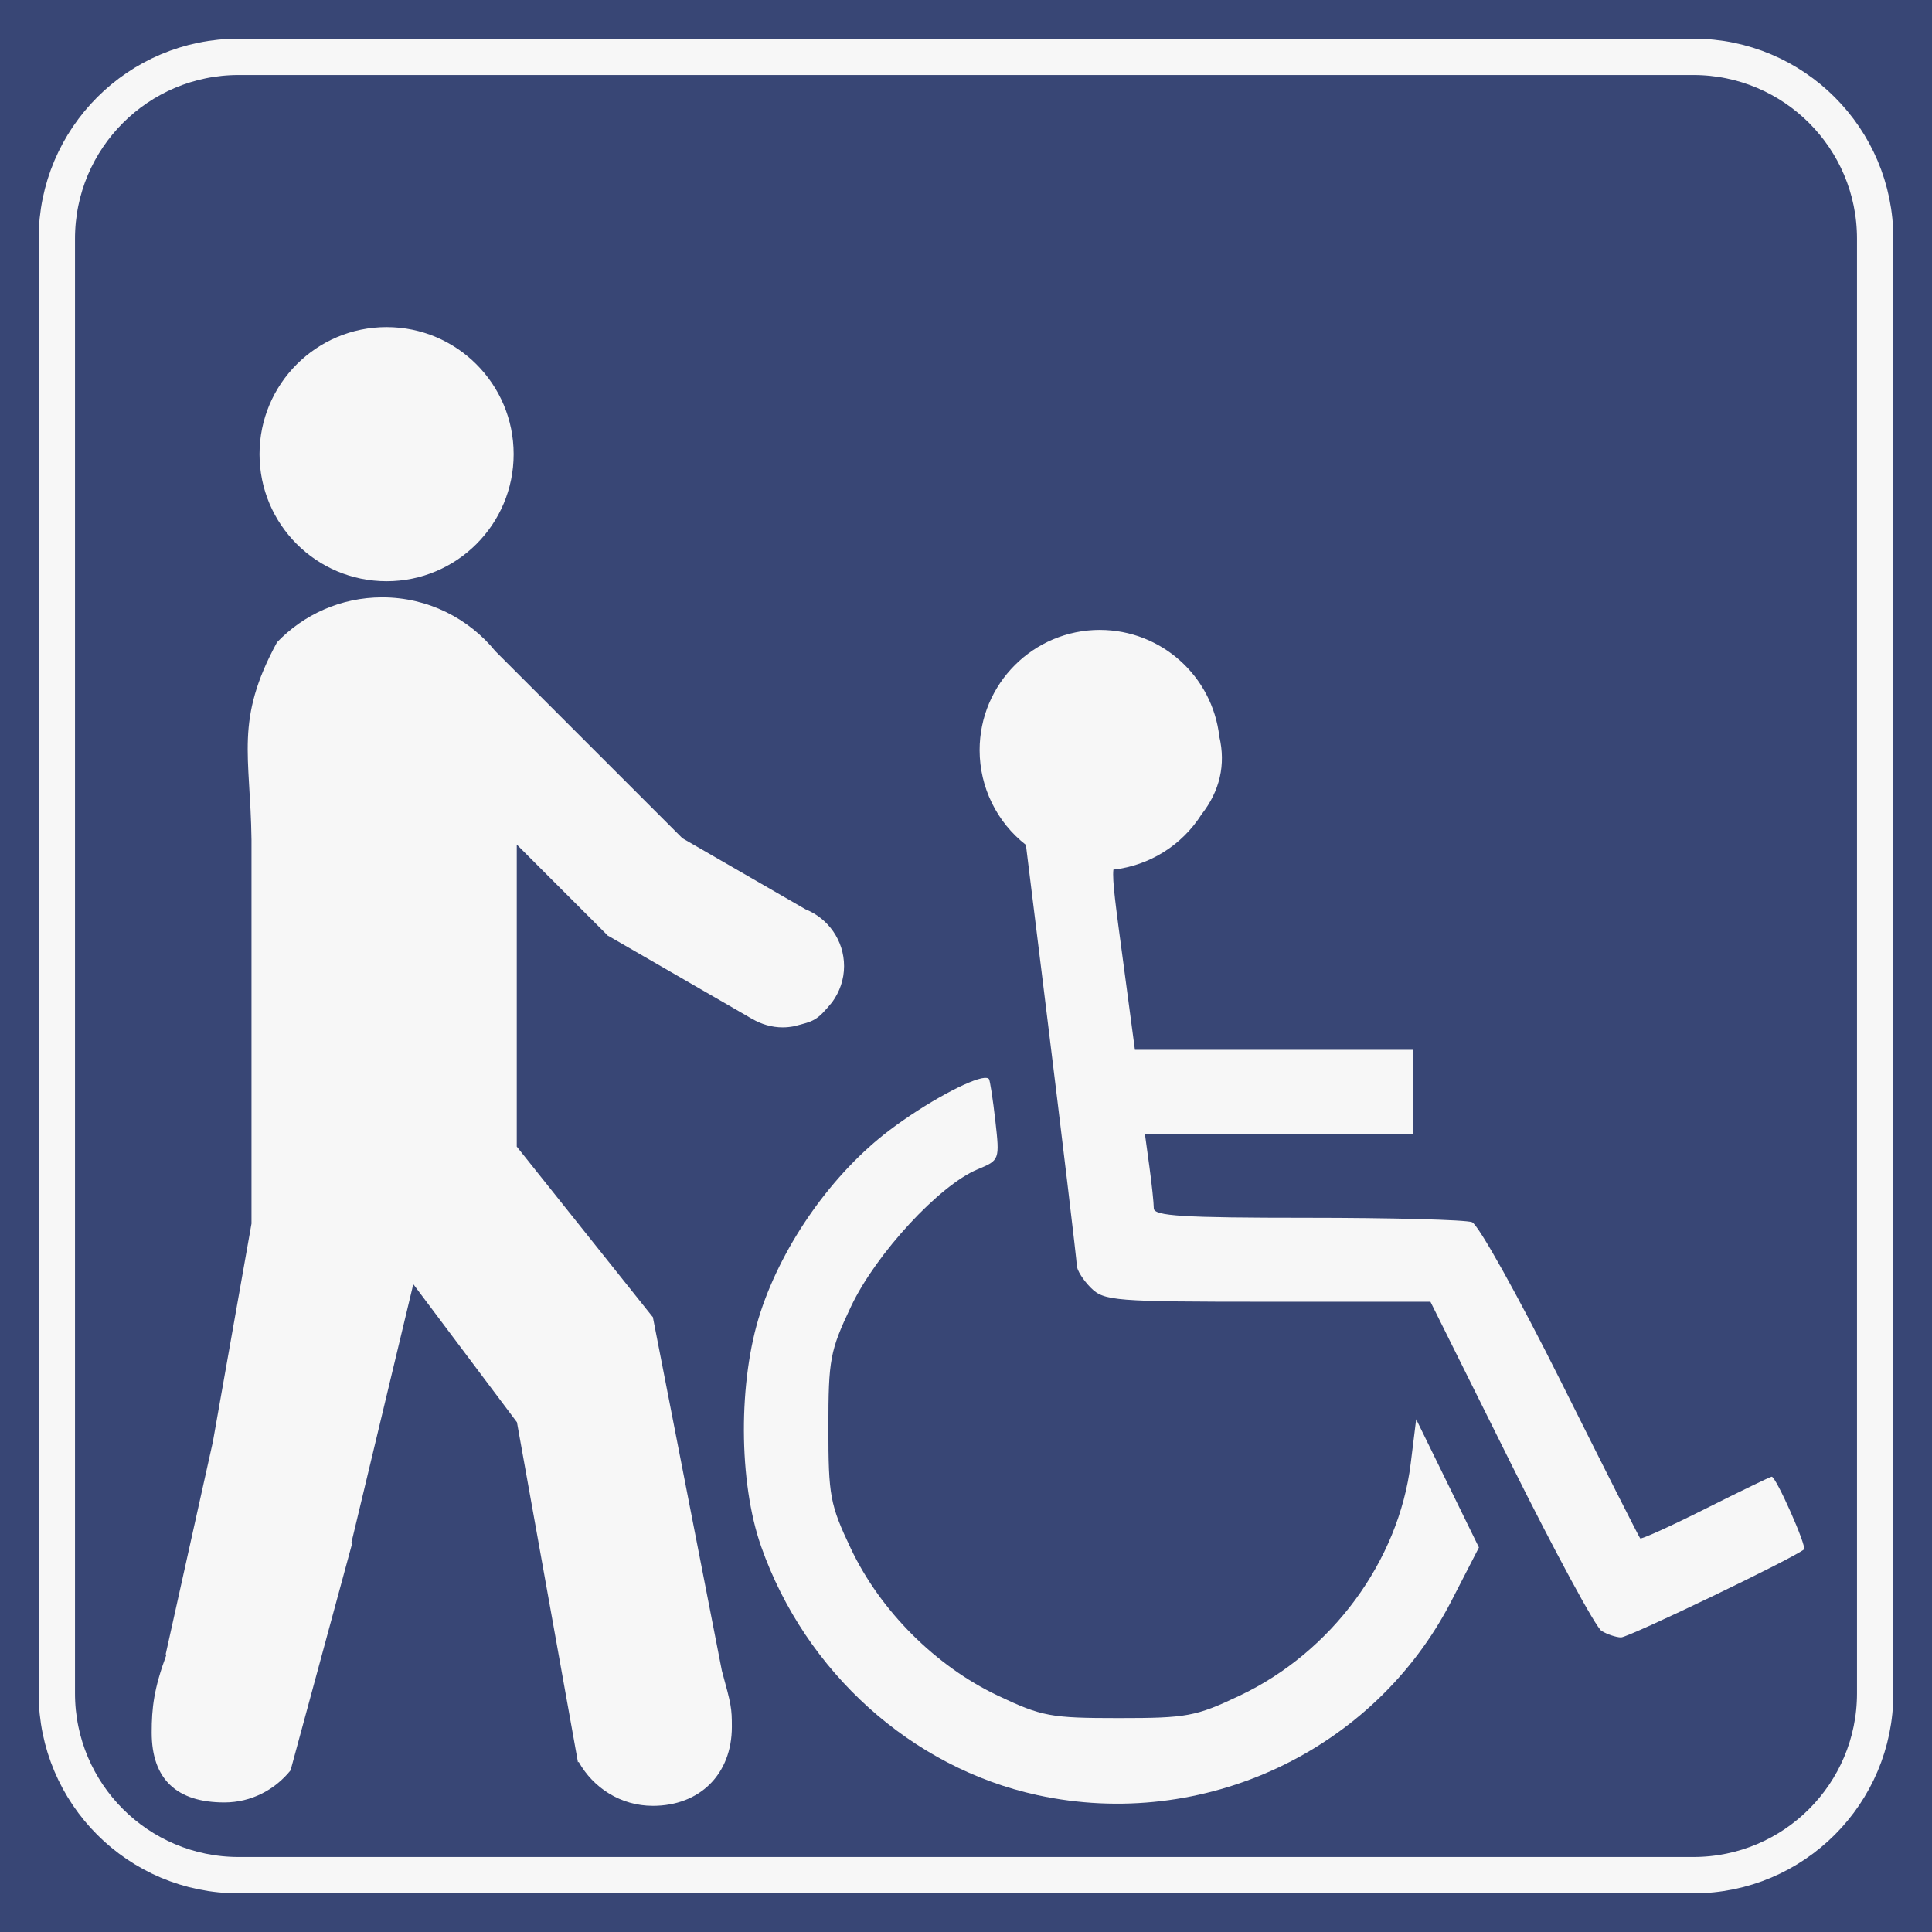
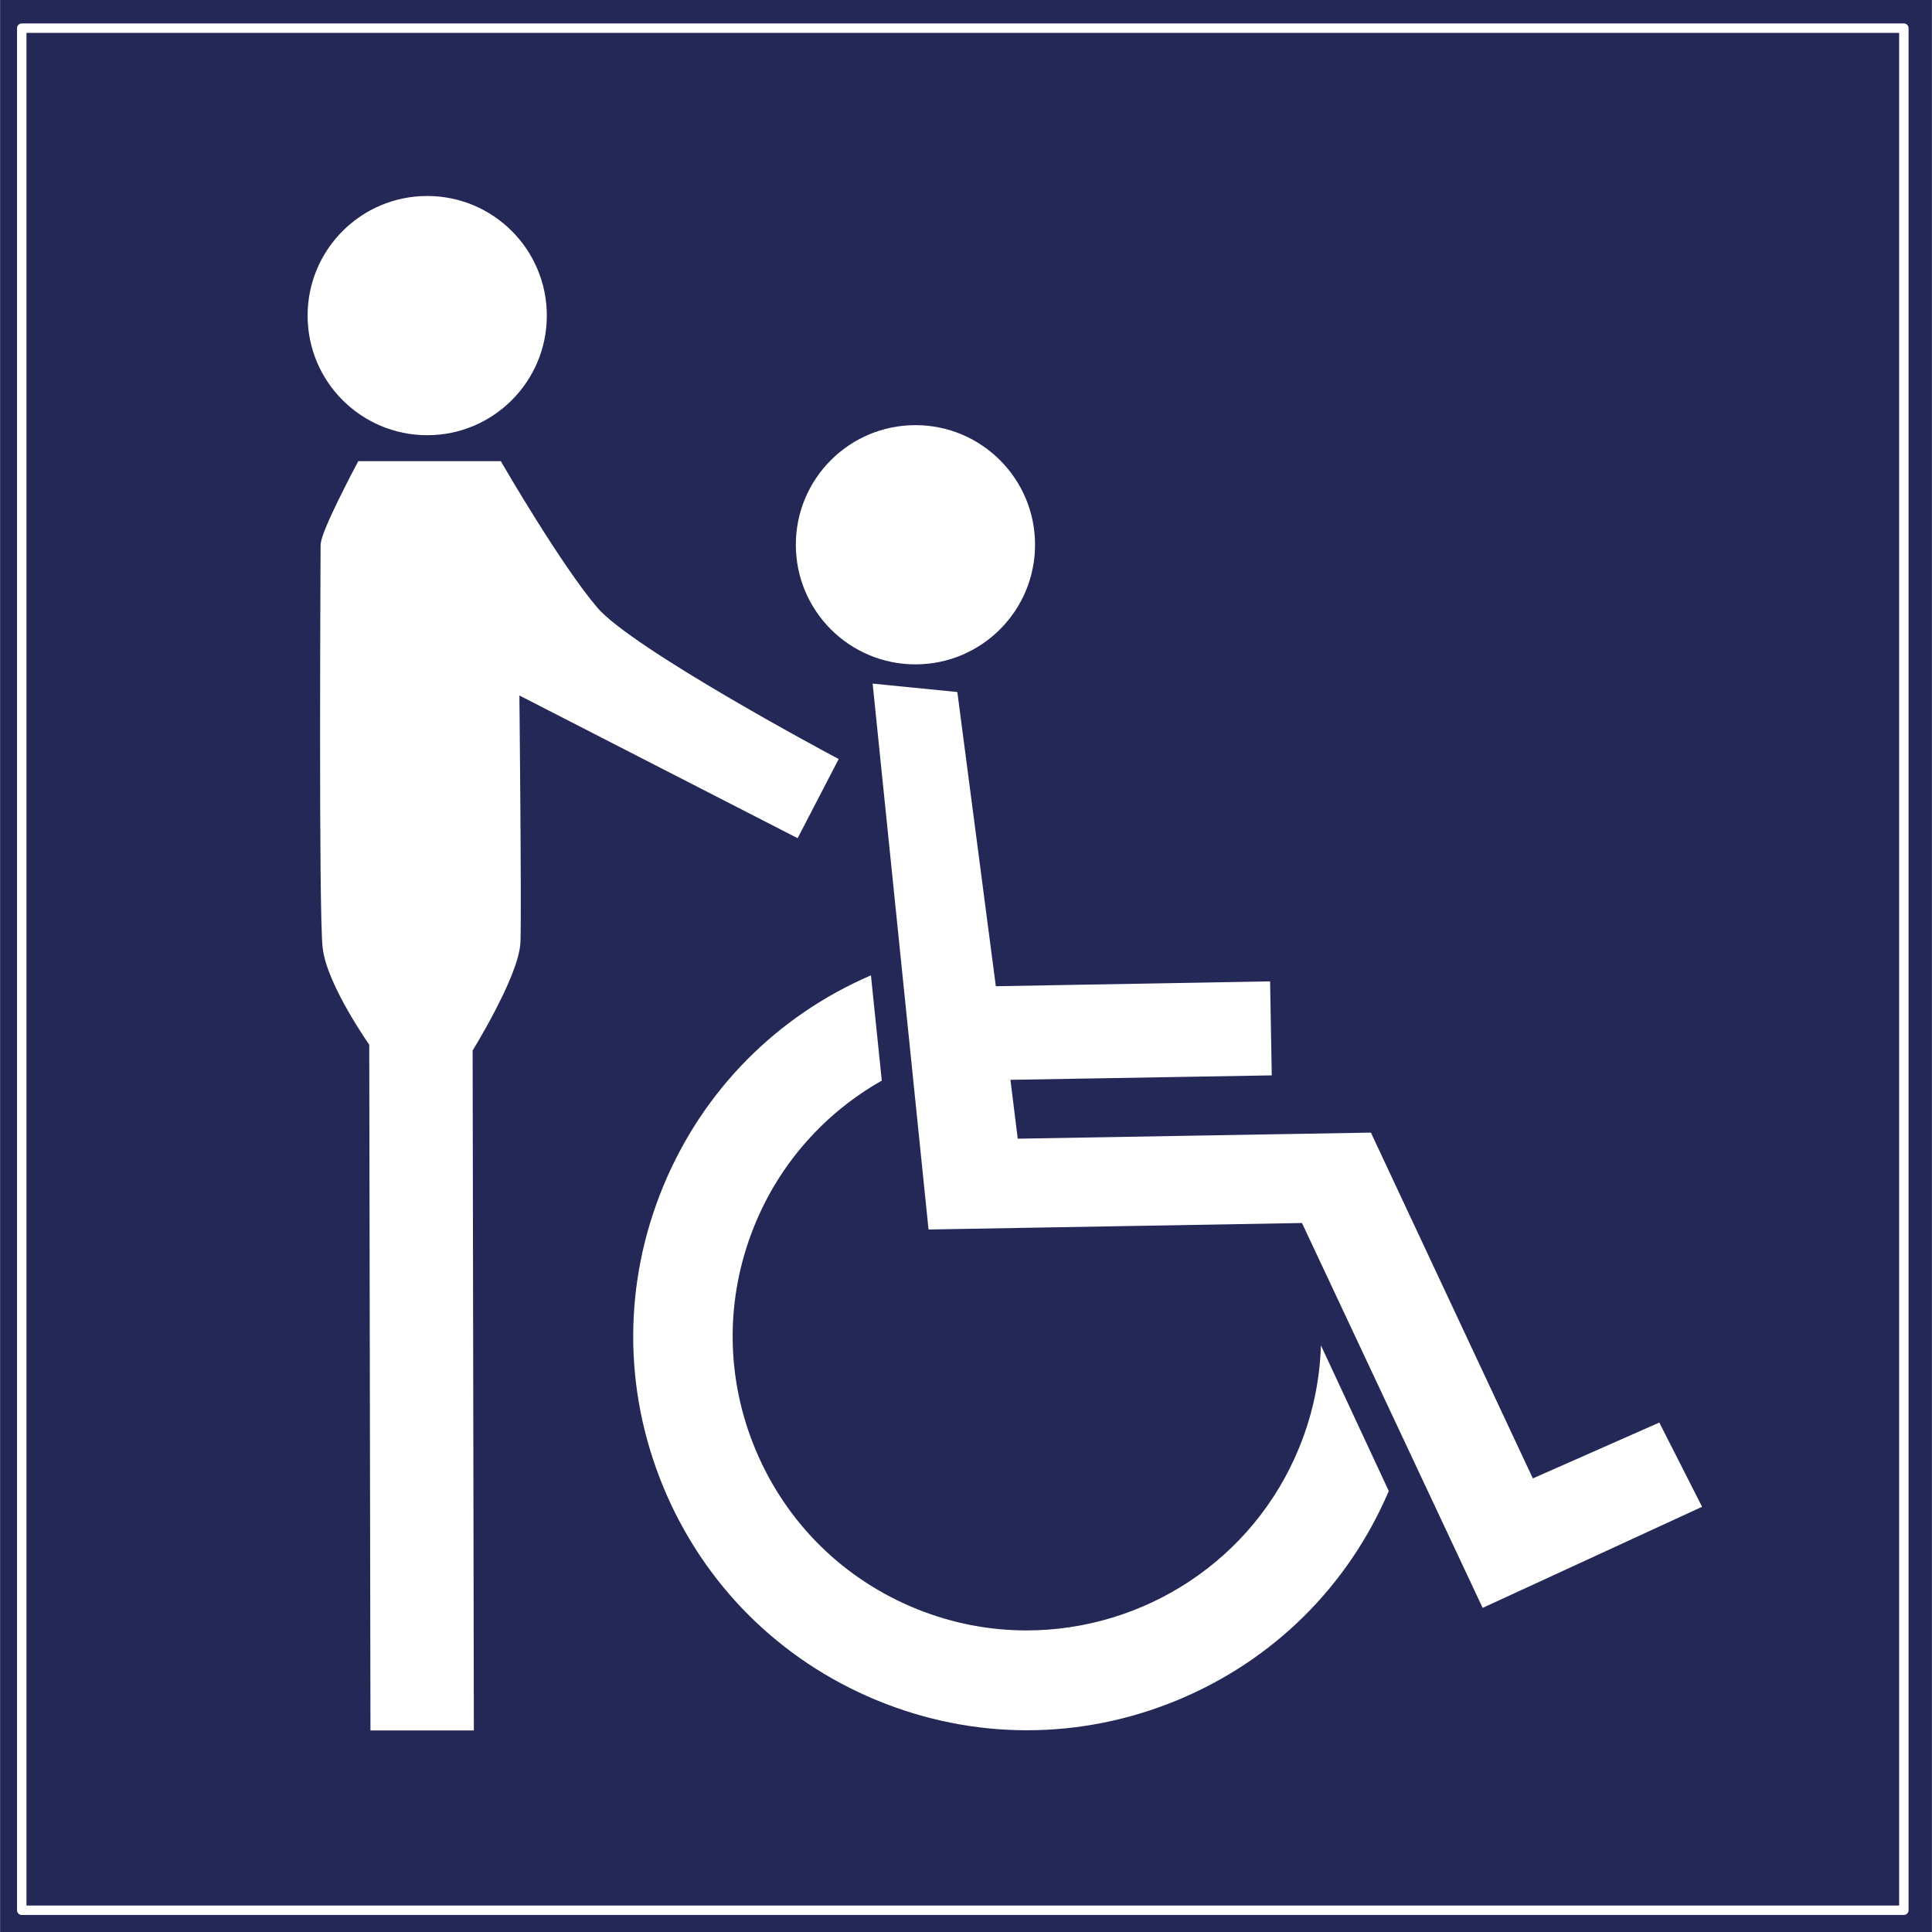
- <svg xmlns="http://www.w3.org/2000/svg" version="1.1" id="svg2" width="100" height="100" viewBox="0 0 100 100">
-   <defs id="defs6" />
-   <g id="layer3" style="display:inline">
-     <rect style="opacity:1;fill:#384675;fill-opacity:1;fill-rule:nonzero;stroke:none;stroke-width:2;stroke-linecap:butt;stroke-linejoin:miter;stroke-miterlimit:4;stroke-dasharray:none;stroke-dashoffset:0;stroke-opacity:1" id="rect5053" width="100" height="100" x="0" y="0" />
+ <svg xmlns="http://www.w3.org/2000/svg" version="1.1" id="Ebene_1" x="0px" y="0px" viewBox="1283.936 0 453.5 453.5" enable-background="new 1283.936 0 612 792" xml:space="preserve" width="453.5" height="453.5">
+   <defs id="defs70" />
+   <g id="Ebene-4" transform="matrix(1.04242,0,0,1.044218,-159.2034,-141.1591)">
+     <g id="g4">
+       <g id="g6">
+         <polygon points="1391.936,142 1811.936,142 1811.936,562 1391.936,562 " id="polygon8" style="fill:#232856" />
+       </g>
+       <g id="g10">
+         <polygon stroke-miterlimit="3.864" points="1391.936,142 1811.936,142 1811.936,562 1391.936,562 " id="polygon12" style="fill:none;stroke:#232856;stroke-width:15;stroke-miterlimit:3.864" />
+       </g>
+     </g>
  </g>
-   <g id="layer4" style="display:inline">
-     <rect style="opacity:1;fill:none;fill-opacity:1;fill-rule:nonzero;stroke:#f7f7f7;stroke-width:1.882;stroke-linecap:butt;stroke-linejoin:miter;stroke-miterlimit:4;stroke-dasharray:none;stroke-dashoffset:0;stroke-opacity:1" id="rect5056" width="94.118" height="94.118" x="2.941" y="2.941" rx="9.412" ry="9.412" />
+   <g id="rollifahrer" transform="matrix(0.9517088,0,0,0.9517396,-12.63951,-107.5114)">
+     <g id="g26">
+       <g id="g28">
+         <g id="g30">
+           <circle cx="1467.734" cy="190.8" r="27.5" id="circle32" style="fill:#ffffff" />
+         </g>
+         <g id="g34">
+           <circle stroke-miterlimit="3.864" cx="1467.734" cy="190.8" r="27.5" id="circle36" style="fill:none;stroke:#ffffff;stroke-width:4;stroke-miterlimit:3.864" />
+         </g>
+       </g>
+       <g id="g38">
+         <path d="m 1455.734,539.25 21.5,0 -0.299,-167.751 c 0,0 11.5,-18.498 11.799,-26.299 0.301,-7.8 -0.299,-63.999 -0.299,-63.999 l 69.799,35.8 8.301,-16 c 0,0 -49.301,-26.3 -58.301,-36.8 -9,-10.5 -23.5,-35.5 -23.5,-35.5 l -32.799,0 c 0,0 -8.5,16 -8.5,18.8 0,2.8 -0.5,90.3 0.5,99.001 1,8.699 11.5,23.498 11.5,23.498 l 0.299,169.25 z" id="path40" style="fill:#ffffff" />
+         <path stroke-miterlimit="3.864" d="m 1455.734,537.75 21.5,0 -0.299,-166.251 c 0,0 11.5,-18.498 11.799,-26.299 0.301,-7.8 -0.299,-63.999 -0.299,-63.999 l 69.799,35.8 8.301,-16 c 0,0 -49.301,-26.3 -58.301,-36.8 -9,-10.5 -23.5,-35.5 -23.5,-35.5 l -32.799,0 c 0,0 -8.5,16 -8.5,18.8 0,2.8 -0.5,90.3 0.5,99.001 1,8.699 11.5,23.498 11.5,23.498 l 0.299,167.75 z" id="path42" style="fill:none;stroke:#ffffff;stroke-width:4;stroke-miterlimit:3.864" />
+       </g>
+       <g id="g44">
+         <g id="g46">
+           <g id="g48">
+             <g id="g50">
+               <g id="g52">
+                 <g id="g54">
+                   <polygon points="1598.135,284 1578.035,282 1591.736,415.801 1683.737,414.201 1728.237,509 1781.635,484.4 1771.44,464.323 1740.237,478.1 1700.237,392.7 1613.036,394.2 1611.135,378.899 1675.635,377.799 1675.237,355.399 1607.635,356.6 " id="polygon56" style="fill:#ffffff" />
+                   <polygon stroke-miterlimit="3.864" points="1598.135,284 1578.035,282 1591.736,415.801 1683.737,414.201 1728.237,509 1781.635,484.4 1771.44,464.323 1740.237,478.1 1700.237,392.7 1613.036,394.2 1611.135,378.899 1675.635,377.799 1675.237,355.399 1607.635,356.6 " id="polygon58" style="fill:none;stroke:#ffffff;stroke-width:0.786;stroke-miterlimit:3.864" />
+                 </g>
+               </g>
+             </g>
+           </g>
+         </g>
+       </g>
+     </g>
  </g>
-   <g style="display:inline;fill:#f7f7f7;fill-opacity:1" transform="matrix(1.111497,0,0,1.111497,-26.14552,-4.025197)" id="g5132">
-     <circle style="fill:#f7f7f7;fill-opacity:1;stroke-width:0.827" cx="41.525" cy="24.771" r="5.917" id="circle5120" />
-     <path style="fill:#f7f7f7;fill-opacity:1;stroke-width:0.95" d="m 62.281,50.281 c 0.341,-0.47 0.548,-1.043 0.548,-1.669 0,-1.2 -0.743,-2.223 -1.793,-2.645 l -5.735,-3.31 -8.704,-8.704 c -1.246,-1.534 -3.145,-2.515 -5.276,-2.515 -1.925,0 -3.66,0.804 -4.896,2.09 -1.983,3.645 -1.24,5.241 -1.191,9.199 v 17.872 h 9.5e-4 l -1.799,10.163 -2.197,9.892 0.031,0.031 c -0.582,1.577 -0.683,2.471 -0.683,3.62 0,2.194 1.19,3.252 3.384,3.252 1.252,0 2.353,-0.59 3.082,-1.493 l 2.867,-10.562 -0.035,-0.035 2.884,-12.044 4.827,6.43 2.841,15.836 0.034,-0.02 c 0.679,1.214 1.963,2.046 3.454,2.046 2.194,0 3.679,-1.483 3.679,-3.678 0,-0.87 -0.025,-1.012 -0.466,-2.616 l -3.217,-16.486 -0.011,0.007 L 47.587,57.016 V 42.951 l 4.23,4.23 -9.51e-4,0.002 0.007,0.004 0.024,0.024 0.007,-0.007 6.507,3.757 c 0.051,0.035 0.107,0.061 0.161,0.093 l 0.027,0.015 v -9.51e-4 c 0.421,0.245 0.905,0.396 1.427,0.396 0.18,0 0.354,-0.021 0.525,-0.053 0.931,-0.243 1.057,-0.244 1.782,-1.131 z" id="path5128" />
-     <path style="display:inline;fill:#f7f7f7;fill-opacity:1;stroke-width:0.326" d="m 74.744,32.954 a 5.603,5.603 0 0 0 -5.603,5.603 5.603,5.603 0 0 0 2.156,4.41 l 0.87,7.043 c 0.826,6.685 1.5,12.328 1.5,12.541 0,0.212 0.293,0.679 0.652,1.038 0.614,0.614 1.086,0.652 8.234,0.652 h 7.582 l 3.742,7.52 c 2.058,4.136 3.962,7.652 4.23,7.812 0.269,0.16 0.675,0.294 0.902,0.299 0.35,0.008 8.125,-3.732 8.521,-4.1 0.142,-0.132 -1.301,-3.385 -1.502,-3.385 -0.062,0 -1.446,0.67 -3.074,1.487 -1.628,0.818 -3.002,1.441 -3.052,1.385 -0.051,-0.056 -1.714,-3.344 -3.694,-7.309 -1.981,-3.964 -3.842,-7.301 -4.136,-7.414 -0.294,-0.113 -3.749,-0.205 -7.677,-0.205 -5.806,0 -7.143,-0.082 -7.143,-0.442 0,-0.244 -0.093,-1.124 -0.207,-1.955 l -0.207,-1.512 h 6.235 6.236 V 54.464 52.509 H 82.842 76.373 L 75.835,48.472 C 75.476,45.781 75.313,44.628 75.371,44.118 a 5.603,5.603 0 0 0 4.105,-2.573 c 0.852,-1.088 1.135,-2.318 0.828,-3.62 a 5.603,5.603 0 0 0 -5.56,-4.97 z m -5.368,20.861 c -0.672,0.046 -2.747,1.166 -4.421,2.43 -2.646,1.998 -4.96,5.261 -6.017,8.482 -1.043,3.182 -1.03,7.906 0.032,10.918 2.06,5.845 7.009,10.297 12.86,11.57 7.728,1.681 15.681,-2.047 19.28,-9.039 l 1.283,-2.493 -1.461,-2.985 -1.461,-2.985 -0.256,2.07 c -0.564,4.545 -3.68,8.772 -7.964,10.801 -2.048,0.97 -2.454,1.045 -5.629,1.045 -3.175,0 -3.581,-0.075 -5.629,-1.045 -2.9,-1.374 -5.474,-3.949 -6.848,-6.849 -0.97,-2.048 -1.046,-2.454 -1.046,-5.629 0,-3.183 0.075,-3.577 1.058,-5.653 1.158,-2.445 4.11,-5.642 5.891,-6.379 1.026,-0.425 1.031,-0.438 0.825,-2.263 -0.114,-1.009 -0.248,-1.884 -0.299,-1.945 -0.034,-0.04 -0.102,-0.056 -0.198,-0.049 z" id="path3706-6-3-2" />
+   <ellipse cx="1498.818" cy="127.871" id="circle60" style="fill:#ffffff" rx="26.172" ry="26.173" />
+   <g id="g62" transform="matrix(0.9517088,0,0,0.9517396,-12.63951,-107.5114)">
+     <circle stroke-miterlimit="3.864" cx="1588.151" cy="247.318" r="27.5" id="circle64" style="fill:none;stroke:#ffffff;stroke-width:4;stroke-miterlimit:3.864" />
  </g>
+   <path d="m 1589.004,339.532 c -10.848,26.852 -36.773,43.181 -64.1,43.179 -8.594,0 -17.331,-1.616 -25.776,-5.028 -17.099,-6.909 -30.484,-20.062 -37.69,-37.037 -7.205,-16.976 -7.37,-35.742 -0.462,-52.84 6.064,-15.012 16.843,-26.731 29.944,-34.15 l -2.55,-24.712 c -22.163,9.564 -39.434,27.041 -48.703,49.39 -9.453,22.791 -9.464,47.899 -0.032,70.699 9.431,22.8 27.178,40.562 49.969,50.016 11.409,4.732 23.397,7.098 35.387,7.098 11.961,0 23.925,-2.356 35.31,-7.066 22.501,-9.309 40.08,-26.727 49.624,-49.091 l -15.928,-34.192 c -0.238,7.933 -1.852,15.955 -4.995,23.734 z" id="path66" style="fill:#ffffff" />
+   <rect style="opacity:1;fill:none;fill-opacity:1;fill-rule:nonzero;stroke:#ffffff;stroke-width:2.212;stroke-linejoin:round;stroke-miterlimit:4;stroke-dasharray:none;stroke-dashoffset:0;stroke-opacity:1" id="rect3443" width="441.788" height="441.788" x="1289.042" y="6.606" />
</svg>
